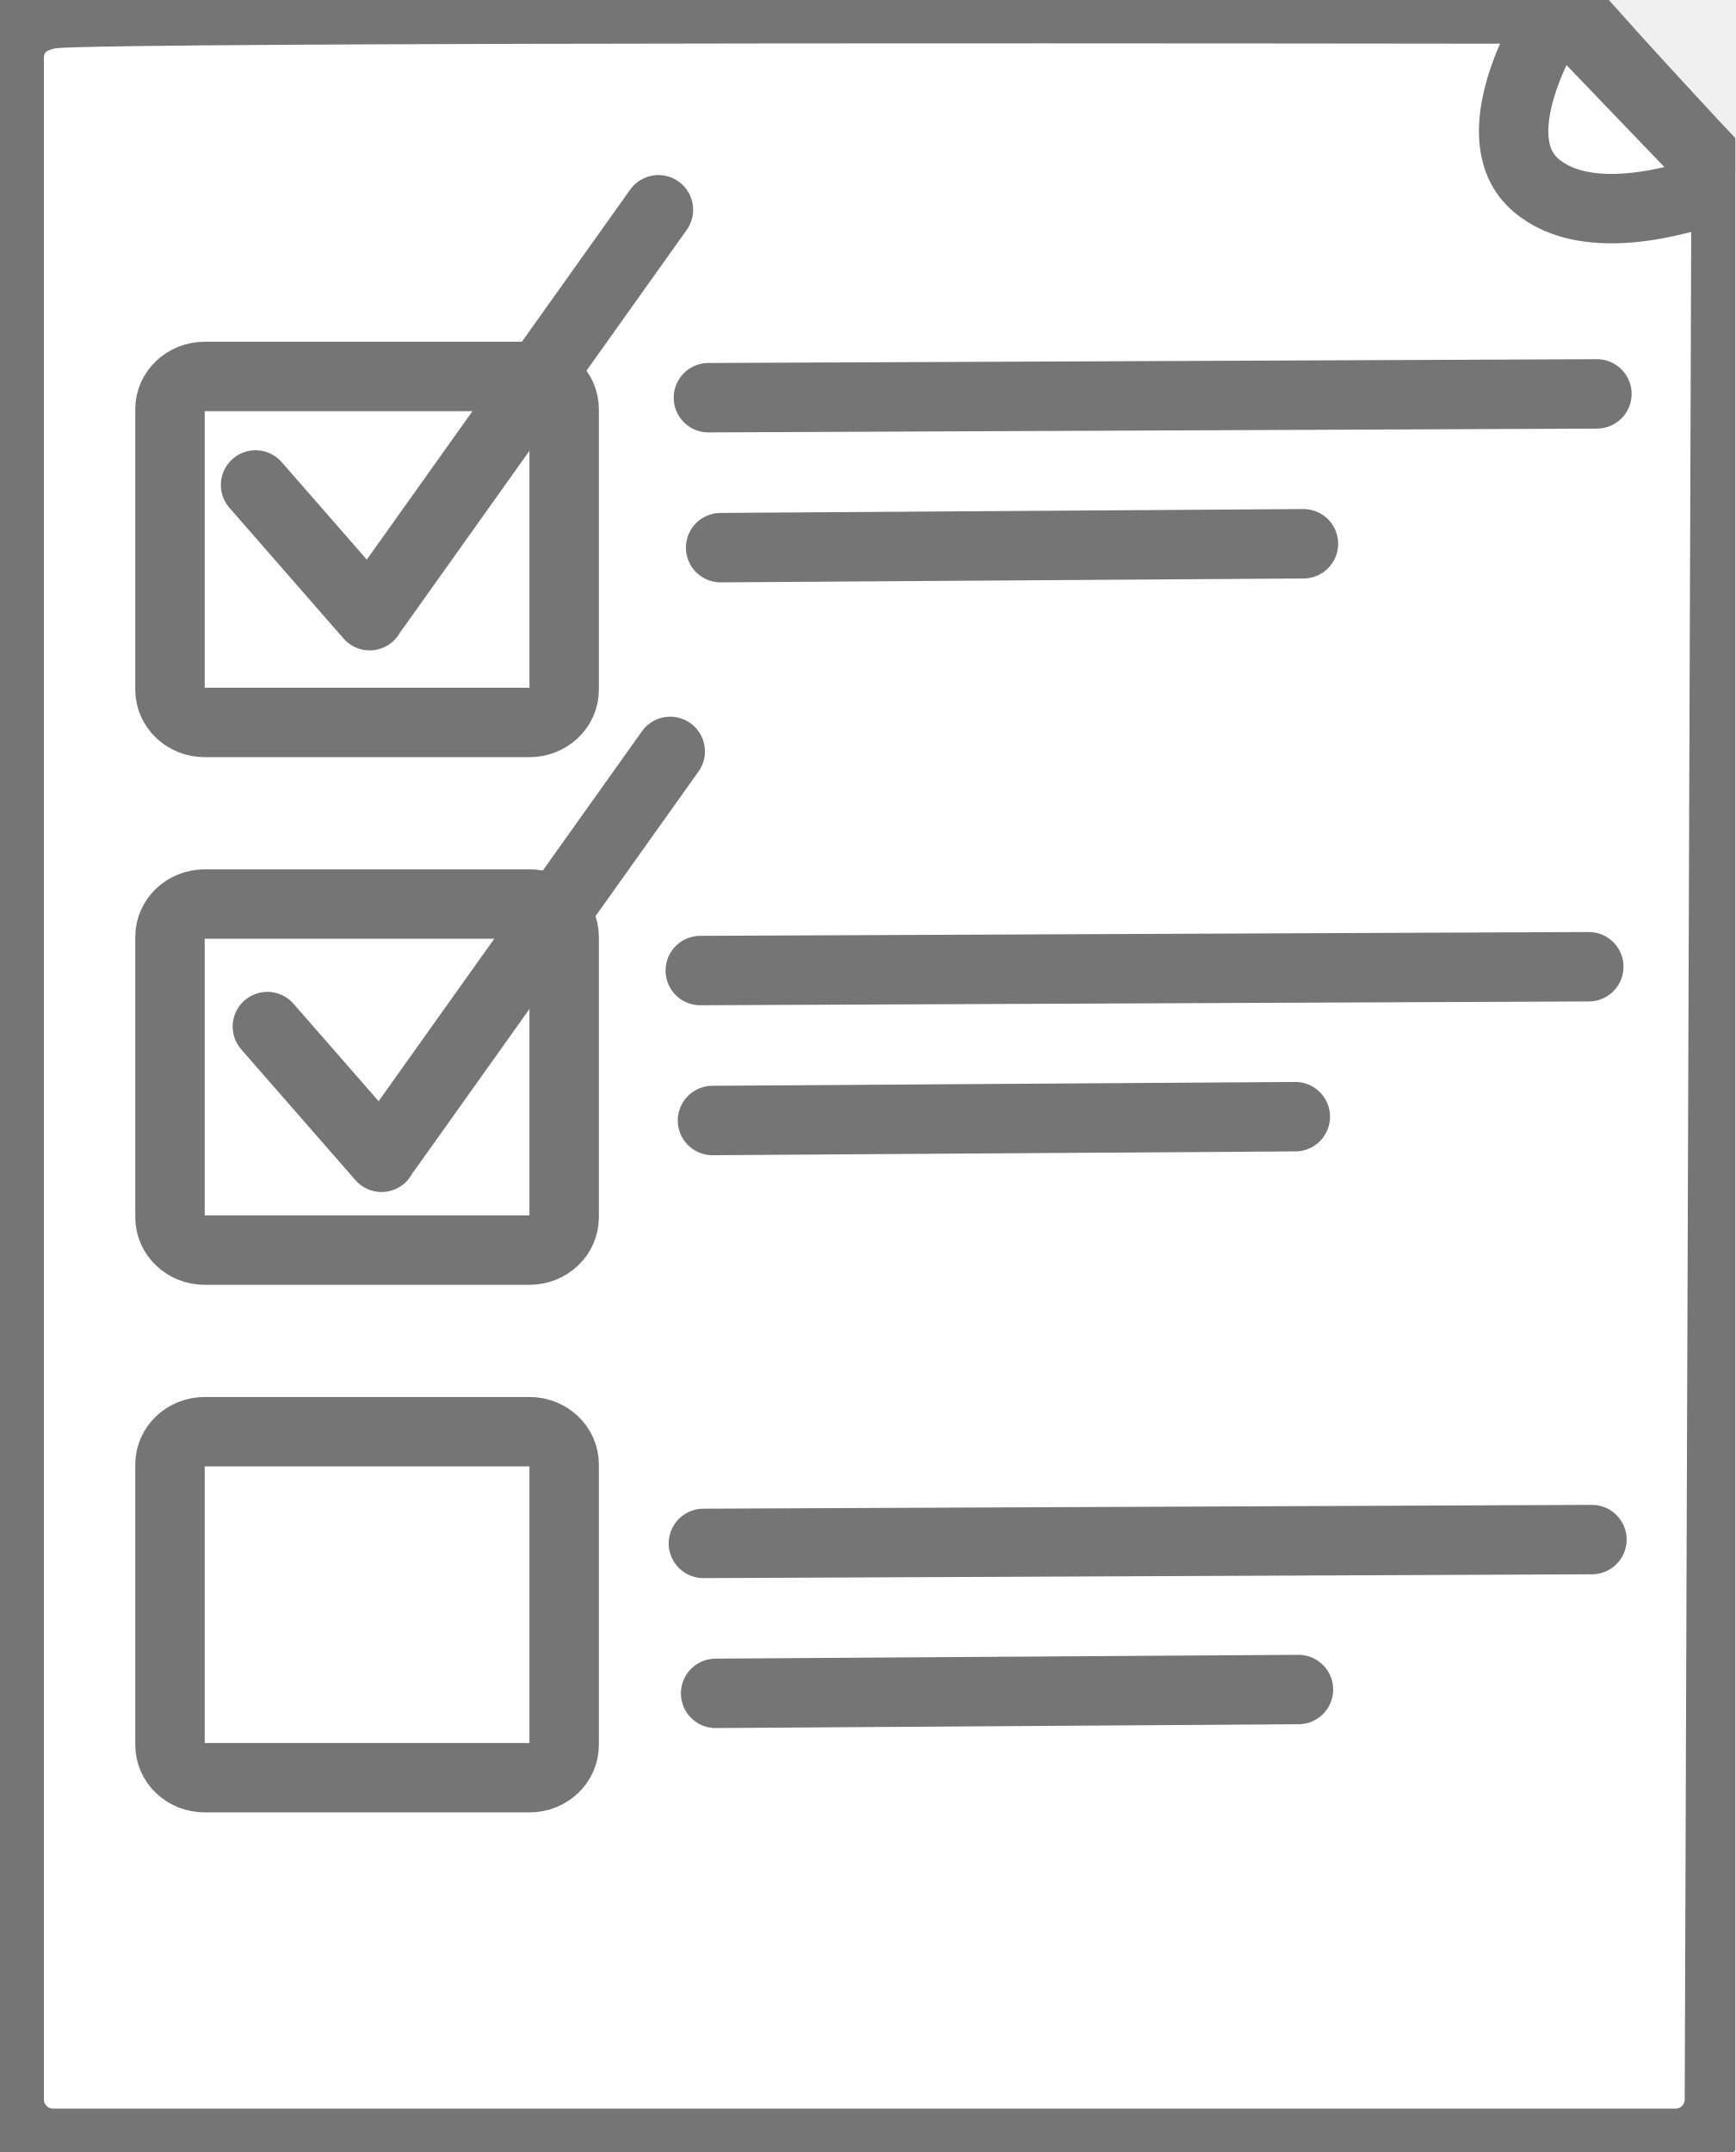
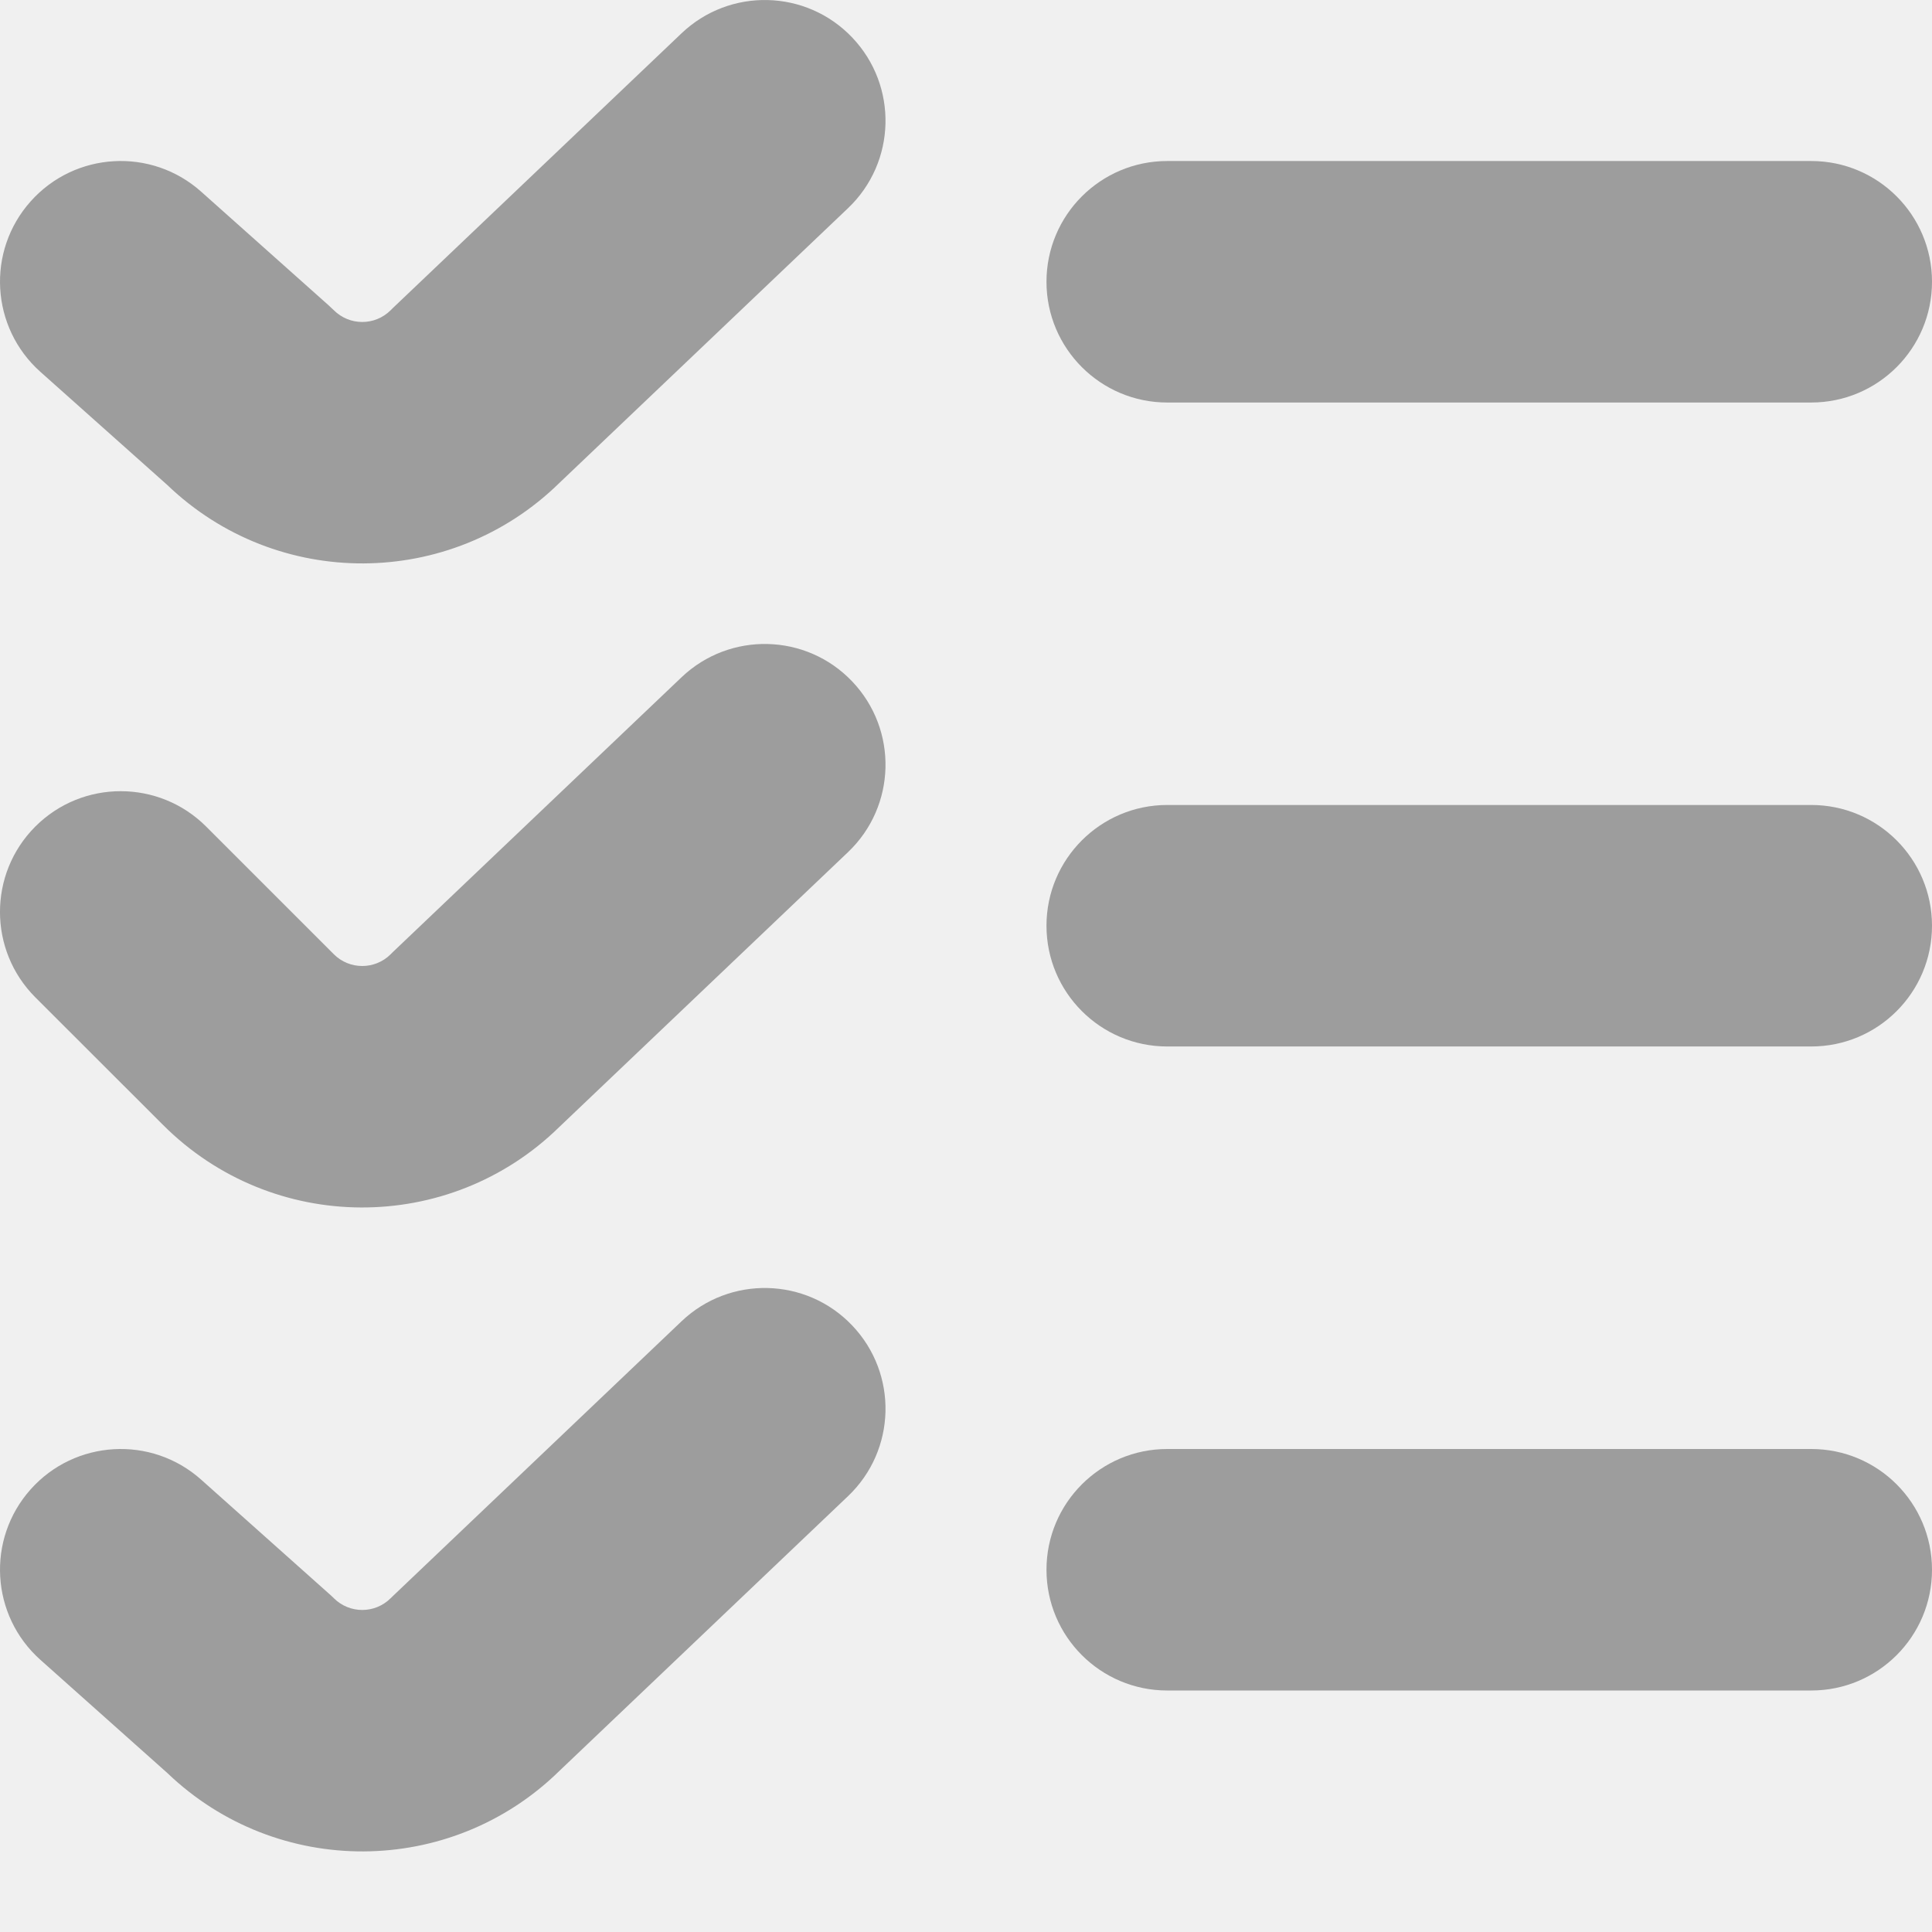
- <svg xmlns="http://www.w3.org/2000/svg" width="25" height="31" viewBox="0 0 25 31" fill="none">
-   <g clip-path="url(#clip0_161_1363)">
-     <path d="M24.141 30.875H0.763C0.415 30.875 0.132 30.591 0.132 30.241V0.831C0.132 0.776 0.139 0.686 0.182 0.584C0.188 0.569 0.233 0.466 0.317 0.383C0.317 0.383 0.469 0.232 0.763 0.197C1.61 0.096 20.909 0.13 22.221 0.13C22.424 0.13 22.588 0.129 22.621 0.128C23.007 0.561 23.401 0.997 23.803 1.434C24.159 1.822 24.514 2.204 24.868 2.579C24.836 11.8 24.804 21.021 24.772 30.241C24.772 30.591 24.49 30.875 24.141 30.875Z" fill="white" stroke="#757575" stroke-miterlimit="10" />
-     <path d="M22.409 0.181C22.277 0.393 21.41 1.828 22.025 2.564C22.093 2.645 22.158 2.693 22.202 2.726C23.004 3.311 24.429 2.818 24.817 2.673" fill="white" />
-     <path d="M22.409 0.181C22.277 0.393 21.41 1.828 22.025 2.564C22.093 2.645 22.158 2.693 22.202 2.726C23.004 3.311 24.429 2.818 24.817 2.673" stroke="#757575" stroke-miterlimit="10" />
-     <path d="M22.448 0.09L24.868 2.611" stroke="#757575" stroke-miterlimit="10" />
-     <path d="M7.628 5.423H2.949C2.673 5.423 2.449 5.634 2.449 5.894V9.936C2.449 10.196 2.673 10.407 2.949 10.407H7.628C7.904 10.407 8.128 10.196 8.128 9.936V5.894C8.128 5.634 7.904 5.423 7.628 5.423Z" fill="white" stroke="#757575" stroke-linejoin="round" />
-     <path d="M7.628 13.023H2.949C2.673 13.023 2.449 13.235 2.449 13.495V17.536C2.449 17.797 2.673 18.008 2.949 18.008H7.628C7.904 18.008 8.128 17.797 8.128 17.536V13.495C8.128 13.235 7.904 13.023 7.628 13.023Z" fill="white" stroke="#757575" stroke-linejoin="round" />
-     <path d="M7.628 20.624H2.949C2.673 20.624 2.449 20.835 2.449 21.095V25.137C2.449 25.397 2.673 25.608 2.949 25.608H7.628C7.904 25.608 8.128 25.397 8.128 25.137V21.095C8.128 20.835 7.904 20.624 7.628 20.624Z" fill="white" stroke="#757575" stroke-linejoin="round" />
-     <path d="M10.206 5.729L23.007 5.674" stroke="#757575" stroke-miterlimit="10" stroke-linecap="round" />
-     <path d="M10.382 7.889L18.779 7.833" stroke="#757575" stroke-miterlimit="10" stroke-linecap="round" />
-     <path d="M10.089 13.981L22.89 13.926" stroke="#757575" stroke-miterlimit="10" stroke-linecap="round" />
-     <path d="M10.265 16.141L18.662 16.086" stroke="#757575" stroke-miterlimit="10" stroke-linecap="round" />
-     <path d="M10.134 22.233L22.935 22.178" stroke="#757575" stroke-miterlimit="10" stroke-linecap="round" />
-     <path d="M10.31 24.393L18.707 24.338" stroke="#757575" stroke-miterlimit="10" stroke-linecap="round" />
-     <path d="M3.682 6.986L5.326 8.869" stroke="#757575" stroke-miterlimit="10" stroke-linecap="round" />
-     <path d="M5.405 8.754L9.486 3.022" stroke="#757575" stroke-miterlimit="10" stroke-linecap="round" />
-     <path d="M3.852 14.788L5.497 16.671" stroke="#757575" stroke-miterlimit="10" stroke-linecap="round" />
-     <path d="M5.575 16.556L9.656 10.824" stroke="#757575" stroke-miterlimit="10" stroke-linecap="round" />
+ <svg xmlns="http://www.w3.org/2000/svg" width="32" height="32" viewBox="0 0 32 32" fill="none">
+   <mask id="mask0_517_1543" style="mask-type:luminance" maskUnits="userSpaceOnUse" x="0" y="0" width="32" height="32">
+     <path d="M0 0H32V32H0V0Z" fill="white" />
+     <path d="M32 32V0H0V32H32ZM1.333 1.333H30.667V30.667H1.333V1.333Z" fill="white" />
+   </mask>
+   <g mask="url(#mask0_517_1543)">
+     <path d="M2.772 8.034C4.588 9.776 7.462 9.764 9.264 8L14.046 3.448C14.846 2.687 14.877 1.421 14.115 0.621C13.354 -0.179 12.088 -0.21 11.288 0.552L6.506 5.103C6.494 5.115 6.482 5.126 6.471 5.138C6.21 5.398 5.79 5.398 5.529 5.138C5.502 5.111 5.474 5.085 5.445 5.059L3.331 3.174C2.507 2.439 1.242 2.511 0.507 3.336C-0.228 4.16 -0.155 5.424 0.669 6.159L2.772 8.034Z" fill="#9D9D9D" />
+     <path d="M30 6.667C31.105 6.666 32 5.771 32 4.667C32 3.562 31.105 2.667 30 2.667H19.333C18.229 2.667 17.333 3.562 17.333 4.667C17.333 5.771 18.229 6.667 19.333 6.667H30Z" fill="#9D9D9D" />
+     <path d="M2.701 18.633C4.512 20.444 7.439 20.455 9.264 18.666L14.046 14.114C14.846 13.353 14.877 12.087 14.115 11.287C13.354 10.487 12.088 10.456 11.288 11.218L6.506 15.77C6.494 15.781 6.482 15.793 6.471 15.805C6.211 16.065 5.789 16.065 5.529 15.805L3.414 13.69C2.633 12.91 1.366 12.909 0.585 13.69C-0.196 14.472 -0.195 15.739 0.586 16.52L2.701 18.633Z" fill="#9D9D9D" />
+     <path d="M30 17.333C31.105 17.333 32 16.438 32 15.333C32 14.229 31.105 13.333 30 13.333H19.333C18.229 13.333 17.333 14.229 17.333 15.333C17.333 16.438 18.229 17.333 19.333 17.333H30Z" fill="#9D9D9D" />
+     <path d="M2.772 29.367C4.588 31.109 7.462 31.098 9.264 29.333L14.046 24.781C14.846 24.02 14.877 22.754 14.115 21.954C13.354 21.154 12.088 21.123 11.288 21.885L6.506 26.437C6.494 26.448 6.482 26.459 6.471 26.471C6.21 26.731 5.79 26.731 5.529 26.471C5.502 26.444 5.474 26.418 5.445 26.393L3.331 24.507C2.507 23.772 1.242 23.845 0.507 24.669C-0.228 25.494 -0.155 26.757 0.669 27.492L2.772 29.367Z" fill="#9D9D9D" />
+     <path d="M30 28C31.105 28 32 27.105 32 26C32 24.895 31.105 24 30 24H19.333C18.229 24 17.333 24.895 17.333 26C17.333 27.105 18.229 28 19.333 28H30Z" fill="#9D9D9D" />
  </g>
-   <defs>
-     <clipPath id="clip0_161_1363">
-       <rect width="25" height="31" fill="white" />
-     </clipPath>
-   </defs>
</svg>
